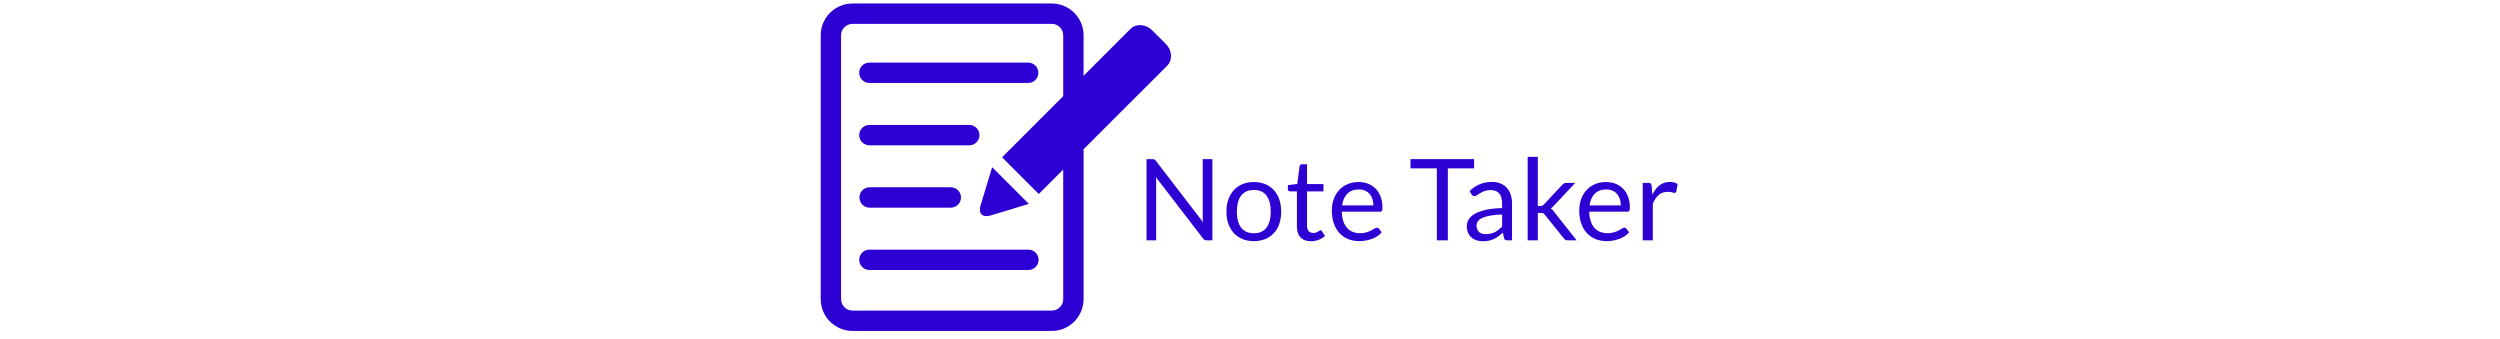
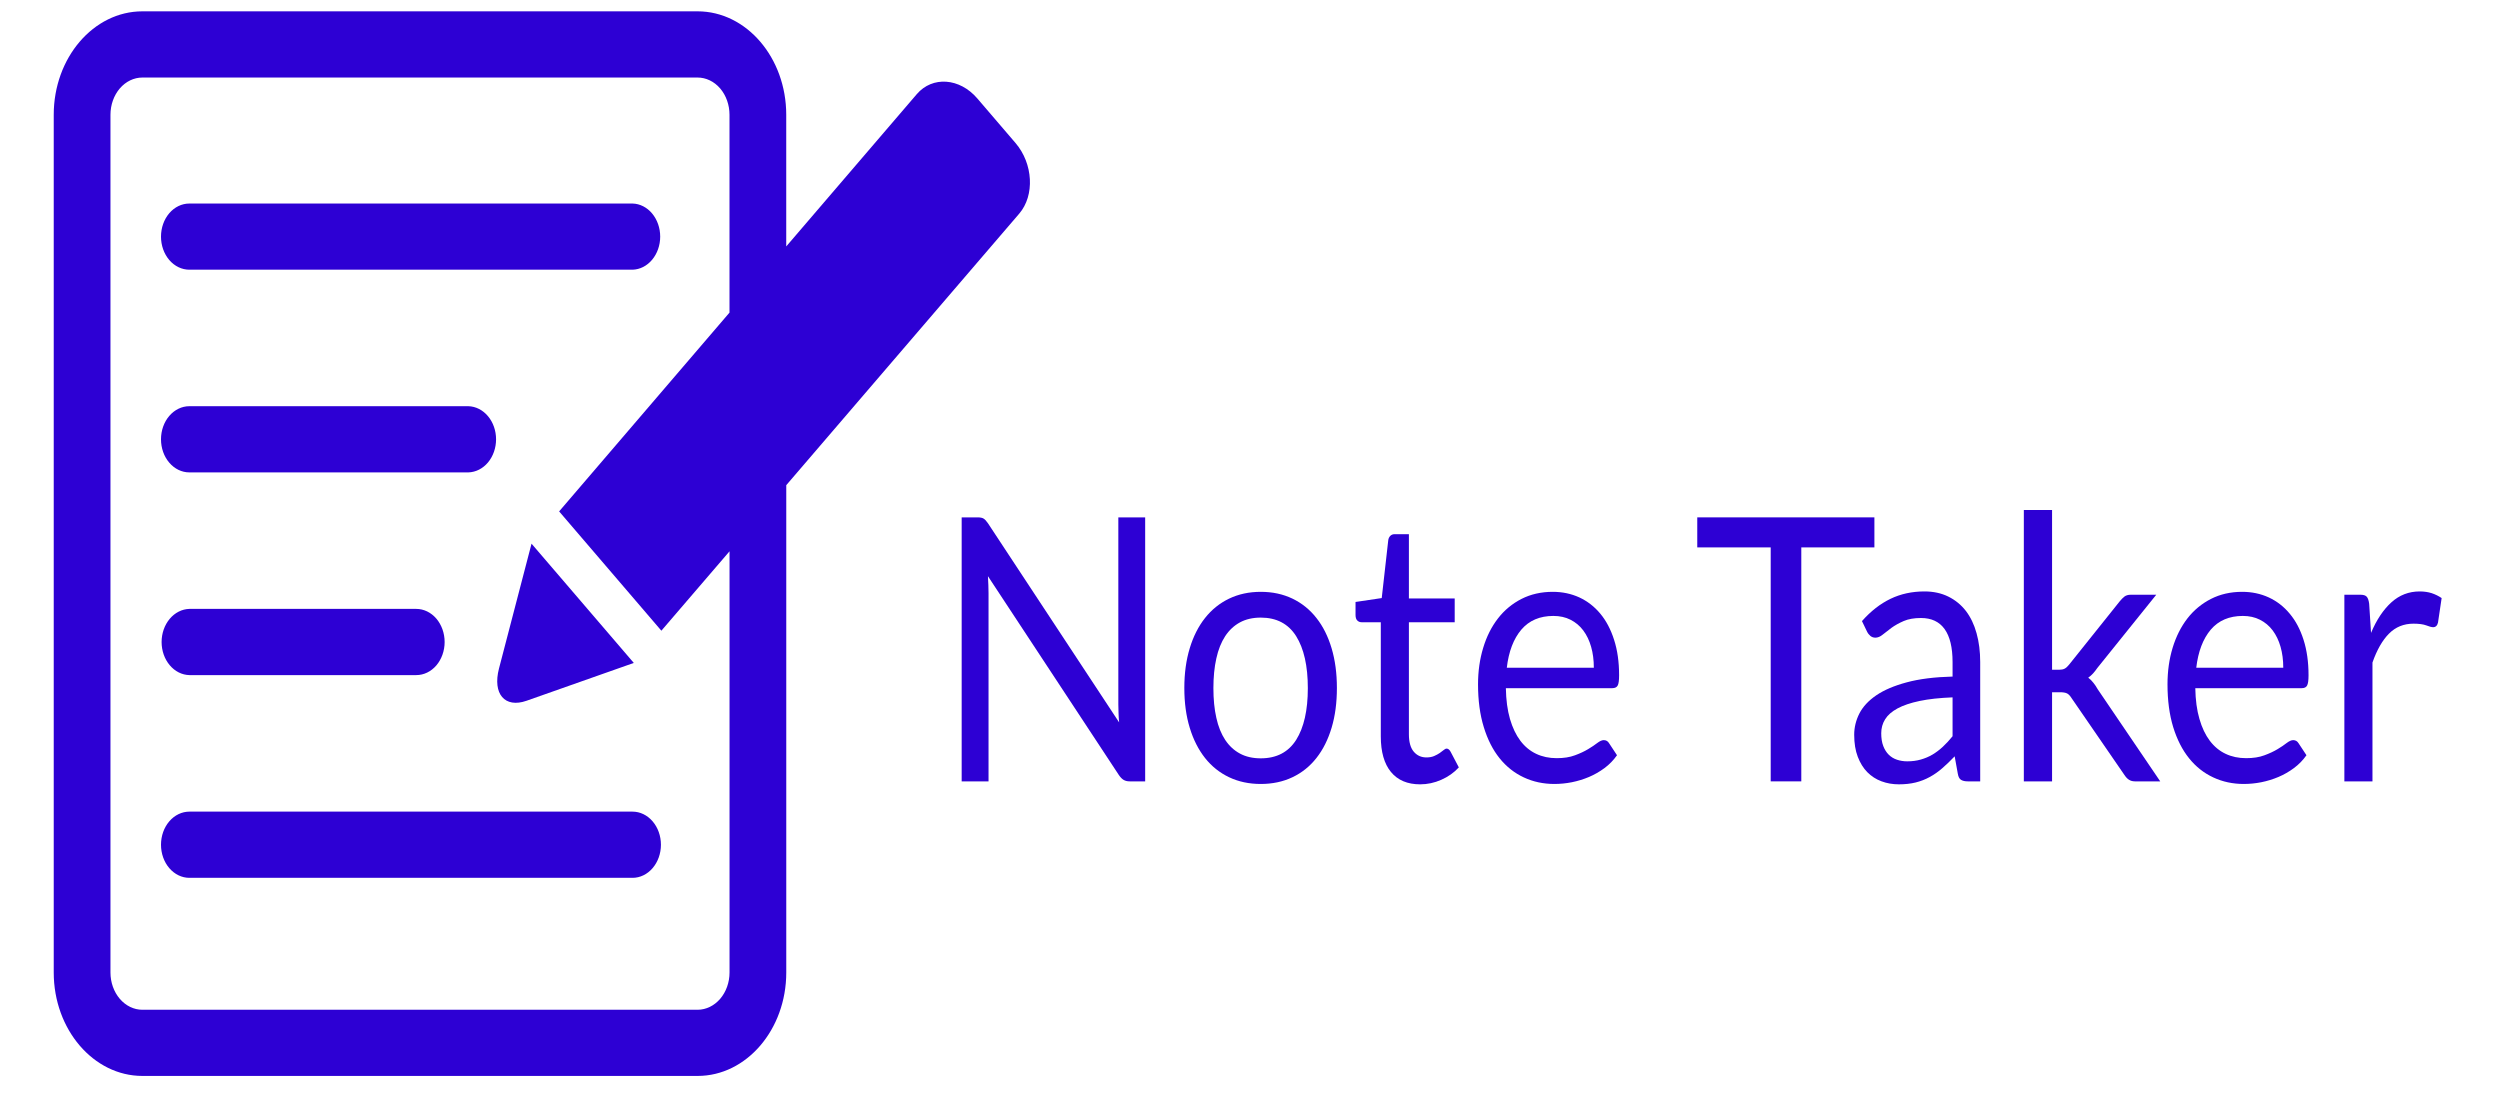
- <svg xmlns="http://www.w3.org/2000/svg" version="1.1" width="1500" height="203" viewBox="0 0 1500 203">
-   <svg xml:space="preserve" width="1500" height="203" data-version="2" data-id="lg_ZTAbGGhuClHFQ585Ni" viewBox="0 0 525 203" x="0" y="0">
-     <rect width="100%" height="100%" fill="transparent" />
-     <path fill="#2d00d4" d="M203.821 95.478q.89 0 1.31.22.43.22.97.9l28.22 36.72q-.1-.88-.13-1.71-.04-.84-.04-1.62v-34.51h5.78v48.72h-3.33q-.78 0-1.31-.27t-1.04-.92l-28.18-36.68q.07.85.1 1.66.03.82.03 1.5v34.71h-5.78v-48.72z" />
-     <rect width="39.51" height="48.72" x="-19.75" y="-24.36" fill="none" rx="0" ry="0" transform="translate(220.68 120.34)" />
-     <path fill="#2d00d4" d="M264.821 109.218q3.77 0 6.82 1.26 3.04 1.25 5.16 3.57 2.13 2.31 3.27 5.59 1.14 3.28 1.14 7.33 0 4.08-1.14 7.34t-3.27 5.58q-2.12 2.31-5.16 3.55-3.05 1.24-6.82 1.24-3.77 0-6.82-1.24-3.04-1.24-5.18-3.55-2.14-2.32-3.3-5.58-1.16-3.26-1.16-7.34 0-4.05 1.16-7.33 1.16-3.28 3.3-5.59 2.14-2.32 5.18-3.57 3.05-1.26 6.82-1.26m0 30.73q5.1 0 7.62-3.41 2.51-3.42 2.51-9.54 0-6.15-2.51-9.59-2.52-3.43-7.62-3.43-2.58 0-4.49.88-1.9.89-3.18 2.55-1.27 1.67-1.9 4.1-.63 2.43-.63 5.49t.63 5.47q.63 2.42 1.9 4.07 1.28 1.65 3.18 2.53 1.91.88 4.49.88" />
-     <rect width="32.85" height="35.46" x="-16.43" y="-17.73" fill="none" rx="0" ry="0" transform="translate(265.29 127.45)" />
-     <path fill="#2d00d4" d="M299.131 144.748q-4.08 0-6.28-2.28-2.19-2.28-2.19-6.56v-21.08h-4.15q-.54 0-.92-.33-.37-.32-.37-1v-2.41l5.64-.72 1.4-10.64q.07-.51.44-.83.37-.32.95-.32h3.06v11.86h9.86v4.39h-9.86v20.67q0 2.18 1.06 3.23 1.05 1.05 2.72 1.05.95 0 1.64-.25.7-.26 1.21-.56.51-.31.87-.56.36-.26.63-.26.47 0 .85.58l1.77 2.89q-1.57 1.46-3.78 2.29-2.21.84-4.55.84" />
-     <rect width="22.24" height="46.17" x="-11.12" y="-23.09" fill="none" rx="0" ry="0" transform="translate(296.84 122.16)" />
-     <path fill="#2d00d4" d="M327.691 109.218q3.09 0 5.71 1.03 2.62 1.04 4.52 3 1.9 1.95 2.97 4.82 1.08 2.88 1.08 6.55 0 1.43-.31 1.9-.31.48-1.16.48h-22.91q.07 3.26.88 5.68.82 2.41 2.25 4.03 1.42 1.61 3.4 2.41 1.97.8 4.42.8 2.27 0 3.92-.53 1.65-.52 2.84-1.14 1.19-.61 1.99-1.14.8-.52 1.38-.52.75 0 1.15.58l1.7 2.21q-1.12 1.36-2.68 2.36-1.57 1-3.35 1.65-1.79.64-3.69.97-1.9.32-3.77.32-3.57 0-6.58-1.21-3.01-1.2-5.21-3.53-2.19-2.33-3.41-5.77-1.23-3.43-1.23-7.88 0-3.61 1.11-6.74 1.1-3.12 3.18-5.42 2.07-2.29 5.06-3.6 3-1.31 6.74-1.31m.13 4.45q-4.38 0-6.9 2.53-2.52 2.54-3.13 7.03h18.74q0-2.11-.58-3.86t-1.7-3.03q-1.12-1.27-2.74-1.97-1.61-.7-3.69-.7" />
-     <rect width="30.37" height="35.46" x="-15.19" y="-17.73" fill="none" rx="0" ry="0" transform="translate(327.29 127.45)" />
-     <path fill="#2d00d4" d="M396.941 95.478v5.54h-15.74v43.18h-6.59v-43.18h-15.81v-5.54Z" />
-     <rect width="38.14" height="48.72" x="-19.07" y="-24.36" fill="none" rx="0" ry="0" transform="translate(378.37 120.34)" />
-     <path fill="#2d00d4" d="M419.721 144.198h-2.68q-.89 0-1.43-.27-.54-.27-.71-1.15l-.68-3.2q-1.36 1.22-2.66 2.19-1.29.97-2.72 1.63-1.42.67-3.04 1.01-1.61.34-3.59.34-2 0-3.75-.56t-3.05-1.69q-1.29-1.12-2.05-2.84-.77-1.71-.77-4.06 0-2.04 1.12-3.93 1.13-1.88 3.62-3.34 2.5-1.47 6.55-2.4 4.05-.94 9.89-1.07v-2.69q0-4.01-1.71-6.07-1.72-2.05-5.09-2.05-2.21 0-3.72.56-1.51.56-2.62 1.25-1.1.7-1.9 1.26-.8.56-1.58.56-.61 0-1.07-.32-.46-.32-.73-.8l-1.09-1.94q2.85-2.75 6.15-4.11 3.3-1.36 7.31-1.36 2.89 0 5.14.95 2.24.95 3.77 2.65 1.53 1.7 2.31 4.12.78 2.41.78 5.3Zm-15.7-3.7q1.59 0 2.92-.33 1.33-.32 2.5-.91 1.17-.6 2.24-1.45 1.07-.85 2.09-1.94v-7.17q-4.18.14-7.1.66-2.93.53-4.76 1.38-1.84.85-2.67 2.01-.83 1.15-.83 2.58 0 1.36.44 2.35.44.98 1.19 1.61.75.63 1.77.92 1.02.29 2.21.29" />
-     <rect width="27.13" height="35.6" x="-13.56" y="-17.8" fill="none" rx="0" ry="0" transform="translate(406.66 127.45)" />
-     <path fill="#2d00d4" d="M435.191 94.118v29.48h1.57q.68 0 1.12-.19.44-.18.99-.76l10.88-11.66q.51-.55 1.02-.89.51-.34 1.36-.34h5.5l-12.68 13.5q-.47.58-.93 1.02-.46.44-1.04.78.61.41 1.1.94.5.52.94 1.2l13.46 17h-5.44q-.74 0-1.27-.29-.53-.28-1-.9l-11.33-14.11q-.51-.71-1.02-.93-.51-.22-1.53-.22h-1.7v16.45h-6.08v-50.08Z" />
-     <rect width="29.37" height="50.08" x="-14.69" y="-25.04" fill="none" rx="0" ry="0" transform="translate(444.3 119.66)" />
-     <path fill="#2d00d4" d="M476.131 109.218q3.09 0 5.71 1.03 2.62 1.04 4.52 3 1.91 1.95 2.98 4.82 1.07 2.88 1.07 6.55 0 1.43-.31 1.9-.3.48-1.15.48h-22.92q.07 3.26.89 5.68.81 2.41 2.24 4.03 1.43 1.61 3.4 2.41t4.42.8q2.28 0 3.93-.53 1.65-.52 2.84-1.14 1.19-.61 1.98-1.14.8-.52 1.38-.52.75 0 1.16.58l1.7 2.21q-1.12 1.36-2.69 2.36-1.56 1-3.35 1.65-1.78.64-3.69.97-1.9.32-3.77.32-3.57 0-6.58-1.21-3.01-1.2-5.2-3.53-2.19-2.33-3.42-5.77-1.22-3.43-1.22-7.88 0-3.61 1.1-6.74 1.11-3.12 3.18-5.42 2.08-2.29 5.07-3.6t6.73-1.31m.14 4.45q-4.39 0-6.91 2.53-2.51 2.54-3.12 7.03h18.73q0-2.11-.58-3.86t-1.7-3.03q-1.12-1.27-2.74-1.97-1.61-.7-3.68-.7" />
-     <rect width="30.36" height="35.46" x="-15.18" y="-17.73" fill="none" rx="0" ry="0" transform="translate(475.73 127.45)" />
-     <path fill="#2d00d4" d="M498.131 144.198v-34.44h3.47q.98 0 1.36.38.37.37.51 1.29l.4 5.37q1.77-3.6 4.37-5.63 2.6-2.02 6.11-2.02 1.42 0 2.58.32 1.16.33 2.14.9l-.78 4.53q-.24.85-1.05.85-.48 0-1.47-.33-.98-.32-2.75-.32-3.16 0-5.29 1.84-2.12 1.83-3.55 5.33v21.93Z" />
-     <rect width="20.94" height="35.05" x="-10.47" y="-17.52" fill="none" rx="0" ry="0" transform="translate(509.1 127.17)" />
-     <path fill="#2d00d4" d="m212.011 26.39-8.217-8.219c-3.807-3.806-9.673-4.165-13.038-.8l-28.108 28.105V21.182c0-10.527-8.562-19.09-19.09-19.09H24.022c-10.527 0-19.09 8.563-19.09 19.09V179.47c0 10.526 8.563 19.091 19.09 19.091H143.56c10.524 0 19.09-8.562 19.09-19.091V89.536l50.163-50.11c3.37-3.364 3.003-9.233-.8-13.037m-61.577 153.08a6.883 6.883 0 0 1-6.875 6.877H24.02a6.88 6.88 0 0 1-6.876-6.877V21.182a6.88 6.88 0 0 1 6.876-6.876h119.538a6.883 6.883 0 0 1 6.875 6.876V57.69L113.75 94.377l22.013 22.018 14.671-14.657z" />
-     <path fill="#2d00d4" d="M100.797 123.39c-1.413 4.666 1.253 7.343 5.93 5.933l23.097-6.984-22.02-22.01zM34.132 49.775h95.425a6.11 6.11 0 0 0 0-12.216H34.132a6.108 6.108 0 0 0 0 12.216m95.425 100.008H34.132a6.108 6.108 0 1 0 0 12.216h95.425a6.113 6.113 0 0 0 6.108-6.108 6.11 6.11 0 0 0-6.108-6.108M34.132 87.18h60.082a6.11 6.11 0 0 0 0-12.216H34.132a6.108 6.108 0 0 0 0 12.216m0 37.41h48.856a6.108 6.108 0 1 0 0-12.217H34.132a6.11 6.11 0 0 0 0 12.217" />
-   </svg>
+ <svg xmlns="http://www.w3.org/2000/svg" width="75" height="33" viewBox="0 0 75 33" fill="none">
+   <path d="M29.324 15.521C29.407 15.521 29.468 15.533 29.507 15.557C29.547 15.581 29.592 15.629 29.642 15.703L33.574 21.672C33.565 21.577 33.558 21.484 33.556 21.394C33.552 21.303 33.55 21.216 33.55 21.131V15.521H34.355V23.441H33.891C33.819 23.441 33.758 23.426 33.709 23.397C33.66 23.368 33.611 23.318 33.564 23.248L29.638 17.285C29.644 17.377 29.649 17.467 29.651 17.555C29.654 17.644 29.656 17.725 29.656 17.799V23.441H28.85V15.521H29.324Z" fill="#2D00D4" />
+   <path d="M37.823 17.755C38.174 17.755 38.49 17.823 38.774 17.959C39.056 18.095 39.296 18.288 39.493 18.54C39.691 18.79 39.842 19.093 39.948 19.448C40.054 19.804 40.107 20.201 40.107 20.64C40.107 21.082 40.054 21.48 39.948 21.833C39.842 22.187 39.691 22.489 39.493 22.74C39.296 22.991 39.056 23.183 38.774 23.317C38.49 23.452 38.174 23.519 37.823 23.519C37.473 23.519 37.157 23.452 36.873 23.317C36.591 23.183 36.35 22.991 36.151 22.74C35.953 22.489 35.799 22.187 35.692 21.833C35.584 21.48 35.53 21.082 35.53 20.64C35.53 20.201 35.584 19.804 35.692 19.448C35.799 19.093 35.953 18.79 36.151 18.54C36.35 18.288 36.591 18.095 36.873 17.959C37.157 17.823 37.473 17.755 37.823 17.755ZM37.823 22.75C38.297 22.75 38.651 22.565 38.885 22.196C39.118 21.825 39.235 21.308 39.235 20.645C39.235 19.979 39.118 19.459 38.885 19.086C38.651 18.714 38.297 18.528 37.823 18.528C37.584 18.528 37.375 18.576 37.198 18.672C37.021 18.768 36.874 18.906 36.755 19.086C36.637 19.267 36.548 19.489 36.49 19.753C36.431 20.016 36.402 20.313 36.402 20.645C36.402 20.977 36.431 21.273 36.49 21.534C36.548 21.797 36.637 22.017 36.755 22.196C36.874 22.375 37.021 22.512 37.198 22.607C37.375 22.703 37.584 22.75 37.823 22.75Z" fill="#2D00D4" />
+   <path d="M42.604 23.53C42.225 23.53 41.933 23.407 41.729 23.16C41.526 22.913 41.424 22.557 41.424 22.093V18.667H40.846C40.795 18.667 40.753 18.649 40.717 18.613C40.683 18.578 40.666 18.524 40.666 18.45V18.059L41.452 17.942L41.647 16.212C41.653 16.157 41.674 16.112 41.708 16.077C41.742 16.042 41.786 16.025 41.84 16.025H42.267V17.953H43.641V18.667H42.267V22.027C42.267 22.263 42.316 22.438 42.414 22.552C42.512 22.666 42.638 22.723 42.793 22.723C42.882 22.723 42.958 22.709 43.022 22.682C43.087 22.654 43.143 22.623 43.191 22.591C43.238 22.557 43.278 22.527 43.312 22.5C43.345 22.472 43.374 22.458 43.4 22.458C43.443 22.458 43.483 22.489 43.518 22.552L43.765 23.022C43.619 23.18 43.443 23.304 43.238 23.394C43.033 23.485 42.821 23.53 42.604 23.53Z" fill="#2D00D4" />
+   <path d="M46.583 17.755C46.87 17.755 47.136 17.811 47.379 17.922C47.622 18.035 47.832 18.197 48.009 18.41C48.185 18.621 48.323 18.882 48.422 19.193C48.523 19.505 48.573 19.86 48.573 20.258C48.573 20.413 48.559 20.516 48.53 20.567C48.501 20.619 48.447 20.645 48.368 20.645H45.176C45.182 20.998 45.223 21.306 45.299 21.568C45.375 21.829 45.479 22.048 45.612 22.224C45.744 22.398 45.902 22.529 46.086 22.615C46.269 22.702 46.474 22.745 46.702 22.745C46.913 22.745 47.095 22.717 47.248 22.659C47.401 22.603 47.533 22.541 47.644 22.474C47.754 22.408 47.847 22.346 47.921 22.288C47.995 22.232 48.059 22.204 48.113 22.204C48.183 22.204 48.236 22.235 48.273 22.298L48.51 22.657C48.406 22.805 48.282 22.933 48.137 23.041C47.991 23.149 47.835 23.239 47.67 23.309C47.504 23.379 47.332 23.431 47.156 23.467C46.979 23.502 46.804 23.519 46.631 23.519C46.299 23.519 45.993 23.453 45.714 23.322C45.434 23.192 45.192 23.001 44.988 22.748C44.785 22.496 44.626 22.183 44.513 21.811C44.398 21.439 44.341 21.012 44.341 20.53C44.341 20.138 44.393 19.773 44.496 19.434C44.598 19.096 44.746 18.802 44.939 18.553C45.131 18.305 45.366 18.11 45.644 17.968C45.923 17.826 46.236 17.755 46.583 17.755ZM46.601 18.478C46.194 18.478 45.874 18.615 45.64 18.889C45.406 19.165 45.261 19.546 45.204 20.032H47.815C47.815 19.803 47.788 19.594 47.734 19.405C47.68 19.215 47.601 19.051 47.497 18.912C47.393 18.774 47.266 18.668 47.115 18.592C46.966 18.516 46.795 18.478 46.601 18.478Z" fill="#2D00D4" />
+   <path d="M56.232 15.521V16.422H54.039V23.441H53.121V16.422H50.918V15.521H56.232Z" fill="#2D00D4" />
+   <path d="M59.406 23.441H59.033C58.95 23.441 58.884 23.426 58.834 23.397C58.783 23.368 58.75 23.306 58.734 23.21L58.64 22.69C58.514 22.822 58.39 22.941 58.269 23.046C58.149 23.151 58.023 23.239 57.89 23.311C57.758 23.384 57.617 23.438 57.467 23.475C57.317 23.512 57.15 23.53 56.966 23.53C56.781 23.53 56.606 23.5 56.444 23.439C56.281 23.379 56.14 23.287 56.019 23.165C55.899 23.043 55.804 22.889 55.733 22.703C55.662 22.518 55.626 22.298 55.626 22.043C55.626 21.822 55.678 21.609 55.782 21.404C55.887 21.2 56.055 21.019 56.286 20.861C56.519 20.702 56.823 20.572 57.199 20.471C57.575 20.369 58.035 20.311 58.577 20.297V19.86C58.577 19.425 58.498 19.096 58.339 18.873C58.179 18.651 57.943 18.54 57.63 18.54C57.424 18.54 57.252 18.57 57.111 18.631C56.971 18.692 56.849 18.759 56.746 18.834C56.644 18.91 56.556 18.978 56.481 19.039C56.407 19.1 56.334 19.13 56.261 19.13C56.205 19.13 56.155 19.113 56.112 19.078C56.07 19.043 56.036 19 56.011 18.948L55.859 18.633C56.123 18.334 56.409 18.112 56.716 17.964C57.022 17.817 57.362 17.743 57.734 17.743C58.003 17.743 58.241 17.795 58.45 17.898C58.658 18.001 58.834 18.144 58.976 18.328C59.118 18.513 59.225 18.736 59.297 18.998C59.37 19.259 59.406 19.547 59.406 19.86V23.441ZM57.219 22.84C57.366 22.84 57.502 22.822 57.625 22.786C57.749 22.751 57.865 22.702 57.974 22.638C58.083 22.573 58.187 22.494 58.286 22.402C58.385 22.31 58.482 22.205 58.577 22.087V20.921C58.189 20.936 57.859 20.972 57.588 21.029C57.316 21.086 57.095 21.161 56.925 21.253C56.754 21.345 56.63 21.454 56.553 21.58C56.475 21.704 56.437 21.844 56.437 21.999C56.437 22.146 56.457 22.274 56.498 22.381C56.539 22.487 56.594 22.575 56.664 22.643C56.734 22.711 56.816 22.761 56.911 22.792C57.005 22.824 57.108 22.84 57.219 22.84Z" fill="#2D00D4" />
+   <path d="M61.562 15.3V20.092H61.78C61.843 20.092 61.896 20.082 61.936 20.061C61.977 20.042 62.023 20.001 62.074 19.938L63.59 18.042C63.638 17.983 63.685 17.935 63.732 17.898C63.78 17.861 63.843 17.842 63.922 17.842H64.688L62.922 20.037C62.878 20.1 62.835 20.155 62.792 20.203C62.749 20.25 62.701 20.293 62.647 20.33C62.704 20.374 62.755 20.425 62.8 20.482C62.847 20.539 62.89 20.604 62.931 20.677L64.807 23.441H64.049C63.98 23.441 63.921 23.425 63.872 23.394C63.822 23.364 63.776 23.315 63.732 23.248L62.154 20.954C62.106 20.877 62.059 20.826 62.012 20.803C61.964 20.779 61.893 20.767 61.798 20.767H61.562V23.441H60.715V15.3H61.562Z" fill="#2D00D4" />
+   <path d="M67.266 17.755C67.553 17.755 67.818 17.811 68.061 17.922C68.305 18.035 68.515 18.197 68.691 18.41C68.869 18.621 69.007 18.882 69.106 19.193C69.206 19.505 69.256 19.86 69.256 20.258C69.256 20.413 69.241 20.516 69.212 20.567C69.185 20.619 69.131 20.645 69.052 20.645H65.859C65.865 20.998 65.906 21.306 65.983 21.568C66.058 21.829 66.162 22.048 66.295 22.224C66.428 22.398 66.585 22.529 66.769 22.615C66.951 22.702 67.157 22.745 67.384 22.745C67.596 22.745 67.779 22.717 67.932 22.659C68.085 22.603 68.217 22.541 68.328 22.474C68.438 22.408 68.53 22.346 68.603 22.288C68.678 22.232 68.742 22.204 68.796 22.204C68.865 22.204 68.919 22.235 68.957 22.298L69.194 22.657C69.09 22.805 68.965 22.933 68.82 23.041C68.675 23.149 68.519 23.239 68.353 23.309C68.187 23.379 68.016 23.431 67.839 23.467C67.662 23.502 67.487 23.519 67.313 23.519C66.982 23.519 66.676 23.453 66.397 23.322C66.117 23.192 65.875 23.001 65.672 22.748C65.469 22.496 65.31 22.183 65.195 21.811C65.082 21.439 65.025 21.012 65.025 20.53C65.025 20.138 65.076 19.773 65.179 19.434C65.282 19.096 65.43 18.802 65.622 18.553C65.815 18.305 66.05 18.11 66.328 17.968C66.606 17.826 66.918 17.755 67.266 17.755ZM67.285 18.478C66.878 18.478 66.557 18.615 66.323 18.889C66.09 19.165 65.945 19.546 65.888 20.032H68.498C68.498 19.803 68.471 19.594 68.417 19.405C68.363 19.215 68.284 19.051 68.18 18.912C68.076 18.774 67.949 18.668 67.798 18.592C67.649 18.516 67.478 18.478 67.285 18.478Z" fill="#2D00D4" />
+   <path d="M70.331 23.441V17.842H70.815C70.906 17.842 70.969 17.863 71.004 17.904C71.039 17.944 71.062 18.014 71.075 18.114L71.131 18.987C71.295 18.597 71.498 18.292 71.74 18.072C71.981 17.853 72.265 17.743 72.591 17.743C72.723 17.743 72.843 17.761 72.951 17.795C73.058 17.831 73.158 17.88 73.249 17.942L73.14 18.678C73.118 18.77 73.069 18.816 72.994 18.816C72.949 18.816 72.881 18.798 72.789 18.762C72.698 18.728 72.57 18.71 72.406 18.71C72.112 18.71 71.867 18.81 71.669 19.01C71.472 19.208 71.307 19.497 71.174 19.876V23.441H70.331Z" fill="#2D00D4" />
+   <path d="M30.465 4.29L29.32 2.954C28.79 2.335 27.973 2.277 27.504 2.824L23.587 7.393V3.443C23.587 1.732 22.394 0.34 20.927 0.34H4.272C2.805 0.34 1.612 1.732 1.612 3.443V29.175C1.612 30.886 2.805 32.278 4.272 32.278H20.928C22.394 32.278 23.588 30.887 23.588 29.175V14.555L30.577 6.409C31.047 5.862 30.995 4.908 30.465 4.29M21.886 29.175C21.886 29.471 21.785 29.755 21.605 29.965C21.425 30.174 21.182 30.292 20.928 30.293H4.272C4.018 30.293 3.774 30.175 3.594 29.965C3.415 29.756 3.314 29.471 3.314 29.175V3.443C3.314 3.147 3.415 2.863 3.594 2.653C3.774 2.444 4.018 2.326 4.272 2.326H20.927C21.181 2.326 21.425 2.444 21.605 2.653C21.784 2.863 21.885 3.147 21.885 3.443V9.378L16.774 15.342L19.841 18.921L21.886 16.539L21.886 29.175Z" fill="#2D00D4" />
+   <path d="M14.969 20.058C14.773 20.817 15.144 21.252 15.796 21.023L19.014 19.888L15.946 16.31L14.969 20.058ZM5.681 8.091H18.977C19.199 8.085 19.41 7.977 19.564 7.792C19.719 7.606 19.806 7.358 19.806 7.099C19.806 6.84 19.719 6.591 19.564 6.405C19.41 6.22 19.199 6.112 18.977 6.106H5.681C5.455 6.106 5.239 6.21 5.079 6.396C4.919 6.583 4.83 6.835 4.83 7.099C4.83 7.362 4.919 7.614 5.079 7.801C5.239 7.987 5.455 8.091 5.681 8.091ZM18.977 24.349H5.681C5.455 24.349 5.239 24.454 5.079 24.64C4.919 24.826 4.83 25.079 4.83 25.342C4.83 25.605 4.919 25.858 5.079 26.044C5.239 26.23 5.455 26.335 5.681 26.335H18.977C19.202 26.335 19.419 26.23 19.578 26.044C19.738 25.858 19.828 25.605 19.828 25.342C19.828 25.079 19.738 24.826 19.578 24.64C19.419 24.454 19.202 24.349 18.977 24.349ZM5.681 14.172H14.052C14.274 14.165 14.485 14.058 14.64 13.873C14.795 13.687 14.882 13.438 14.882 13.179C14.882 12.92 14.795 12.671 14.64 12.486C14.485 12.3 14.274 12.193 14.052 12.186H5.681C5.455 12.186 5.239 12.291 5.079 12.477C4.919 12.663 4.83 12.916 4.83 13.179C4.83 13.443 4.919 13.695 5.079 13.881C5.239 14.068 5.455 14.172 5.681 14.172ZM5.681 20.253H12.488C12.714 20.253 12.93 20.149 13.09 19.963C13.249 19.776 13.339 19.524 13.339 19.261C13.339 18.997 13.249 18.745 13.09 18.558C12.93 18.372 12.714 18.267 12.488 18.267H5.681C5.458 18.273 5.247 18.38 5.091 18.566C4.935 18.752 4.848 19.001 4.848 19.261C4.848 19.52 4.935 19.77 5.091 19.955C5.247 20.141 5.458 20.248 5.681 20.253Z" fill="#2D00D4" />
</svg>
